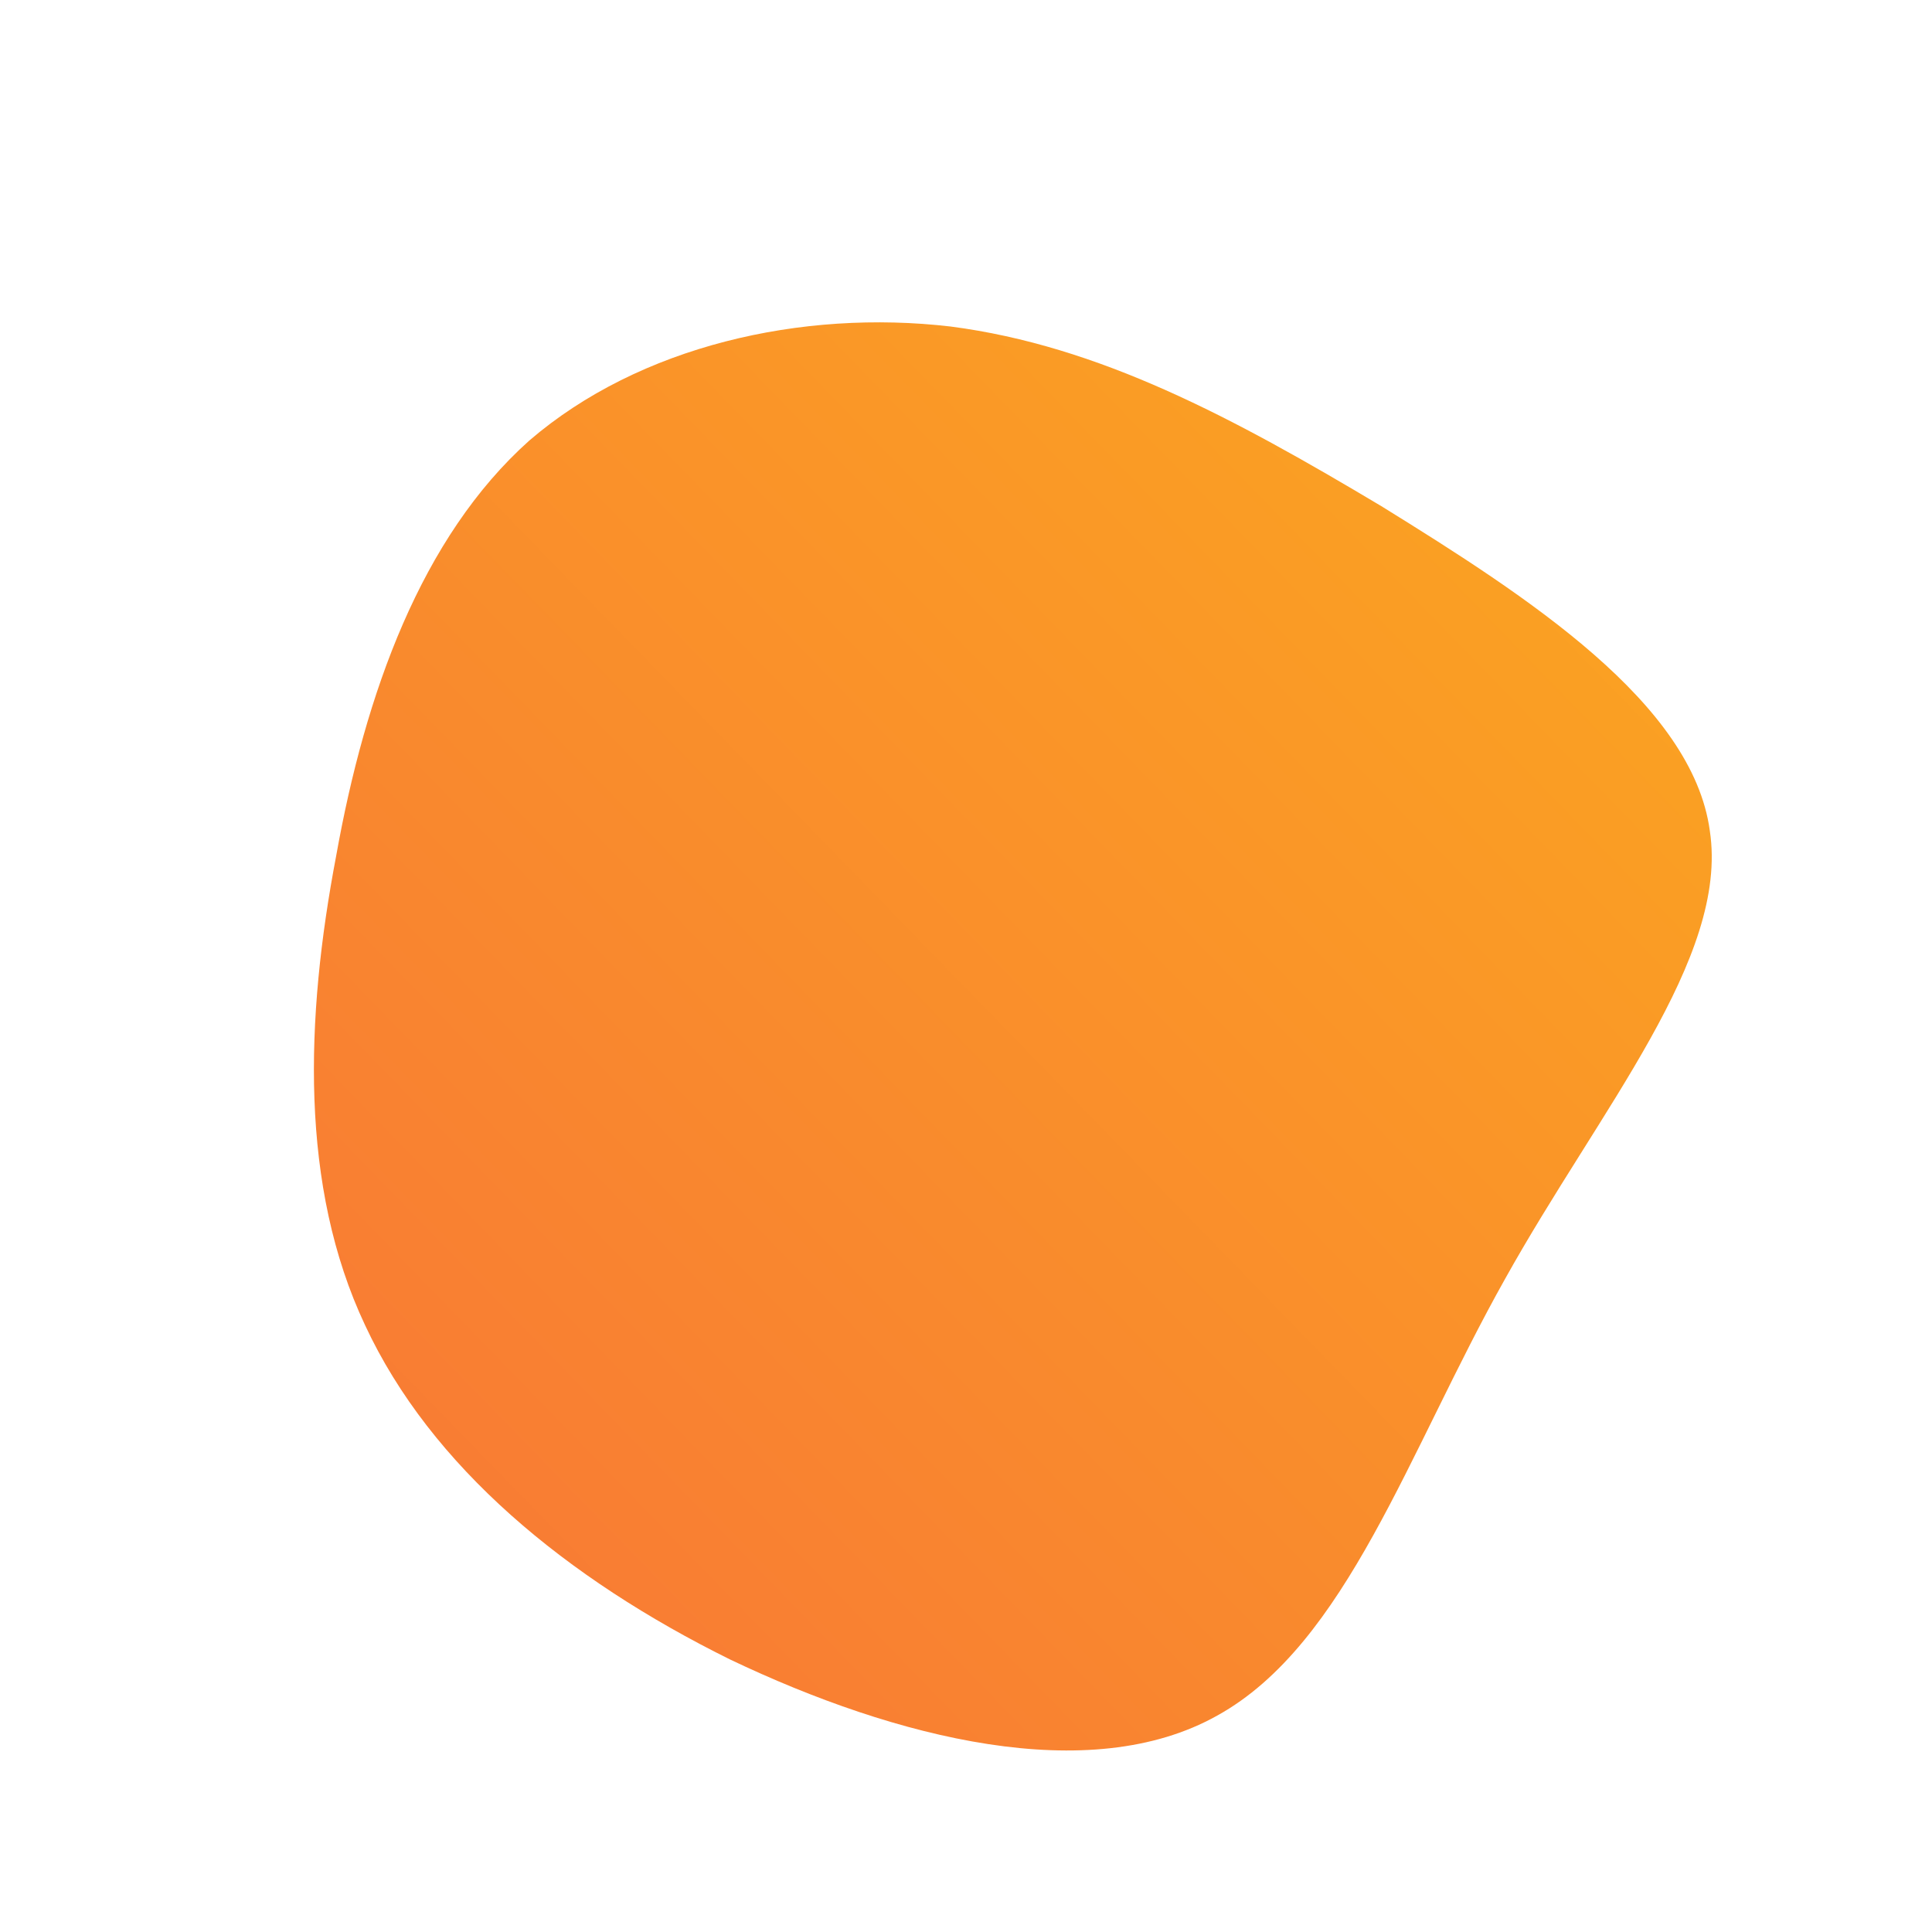
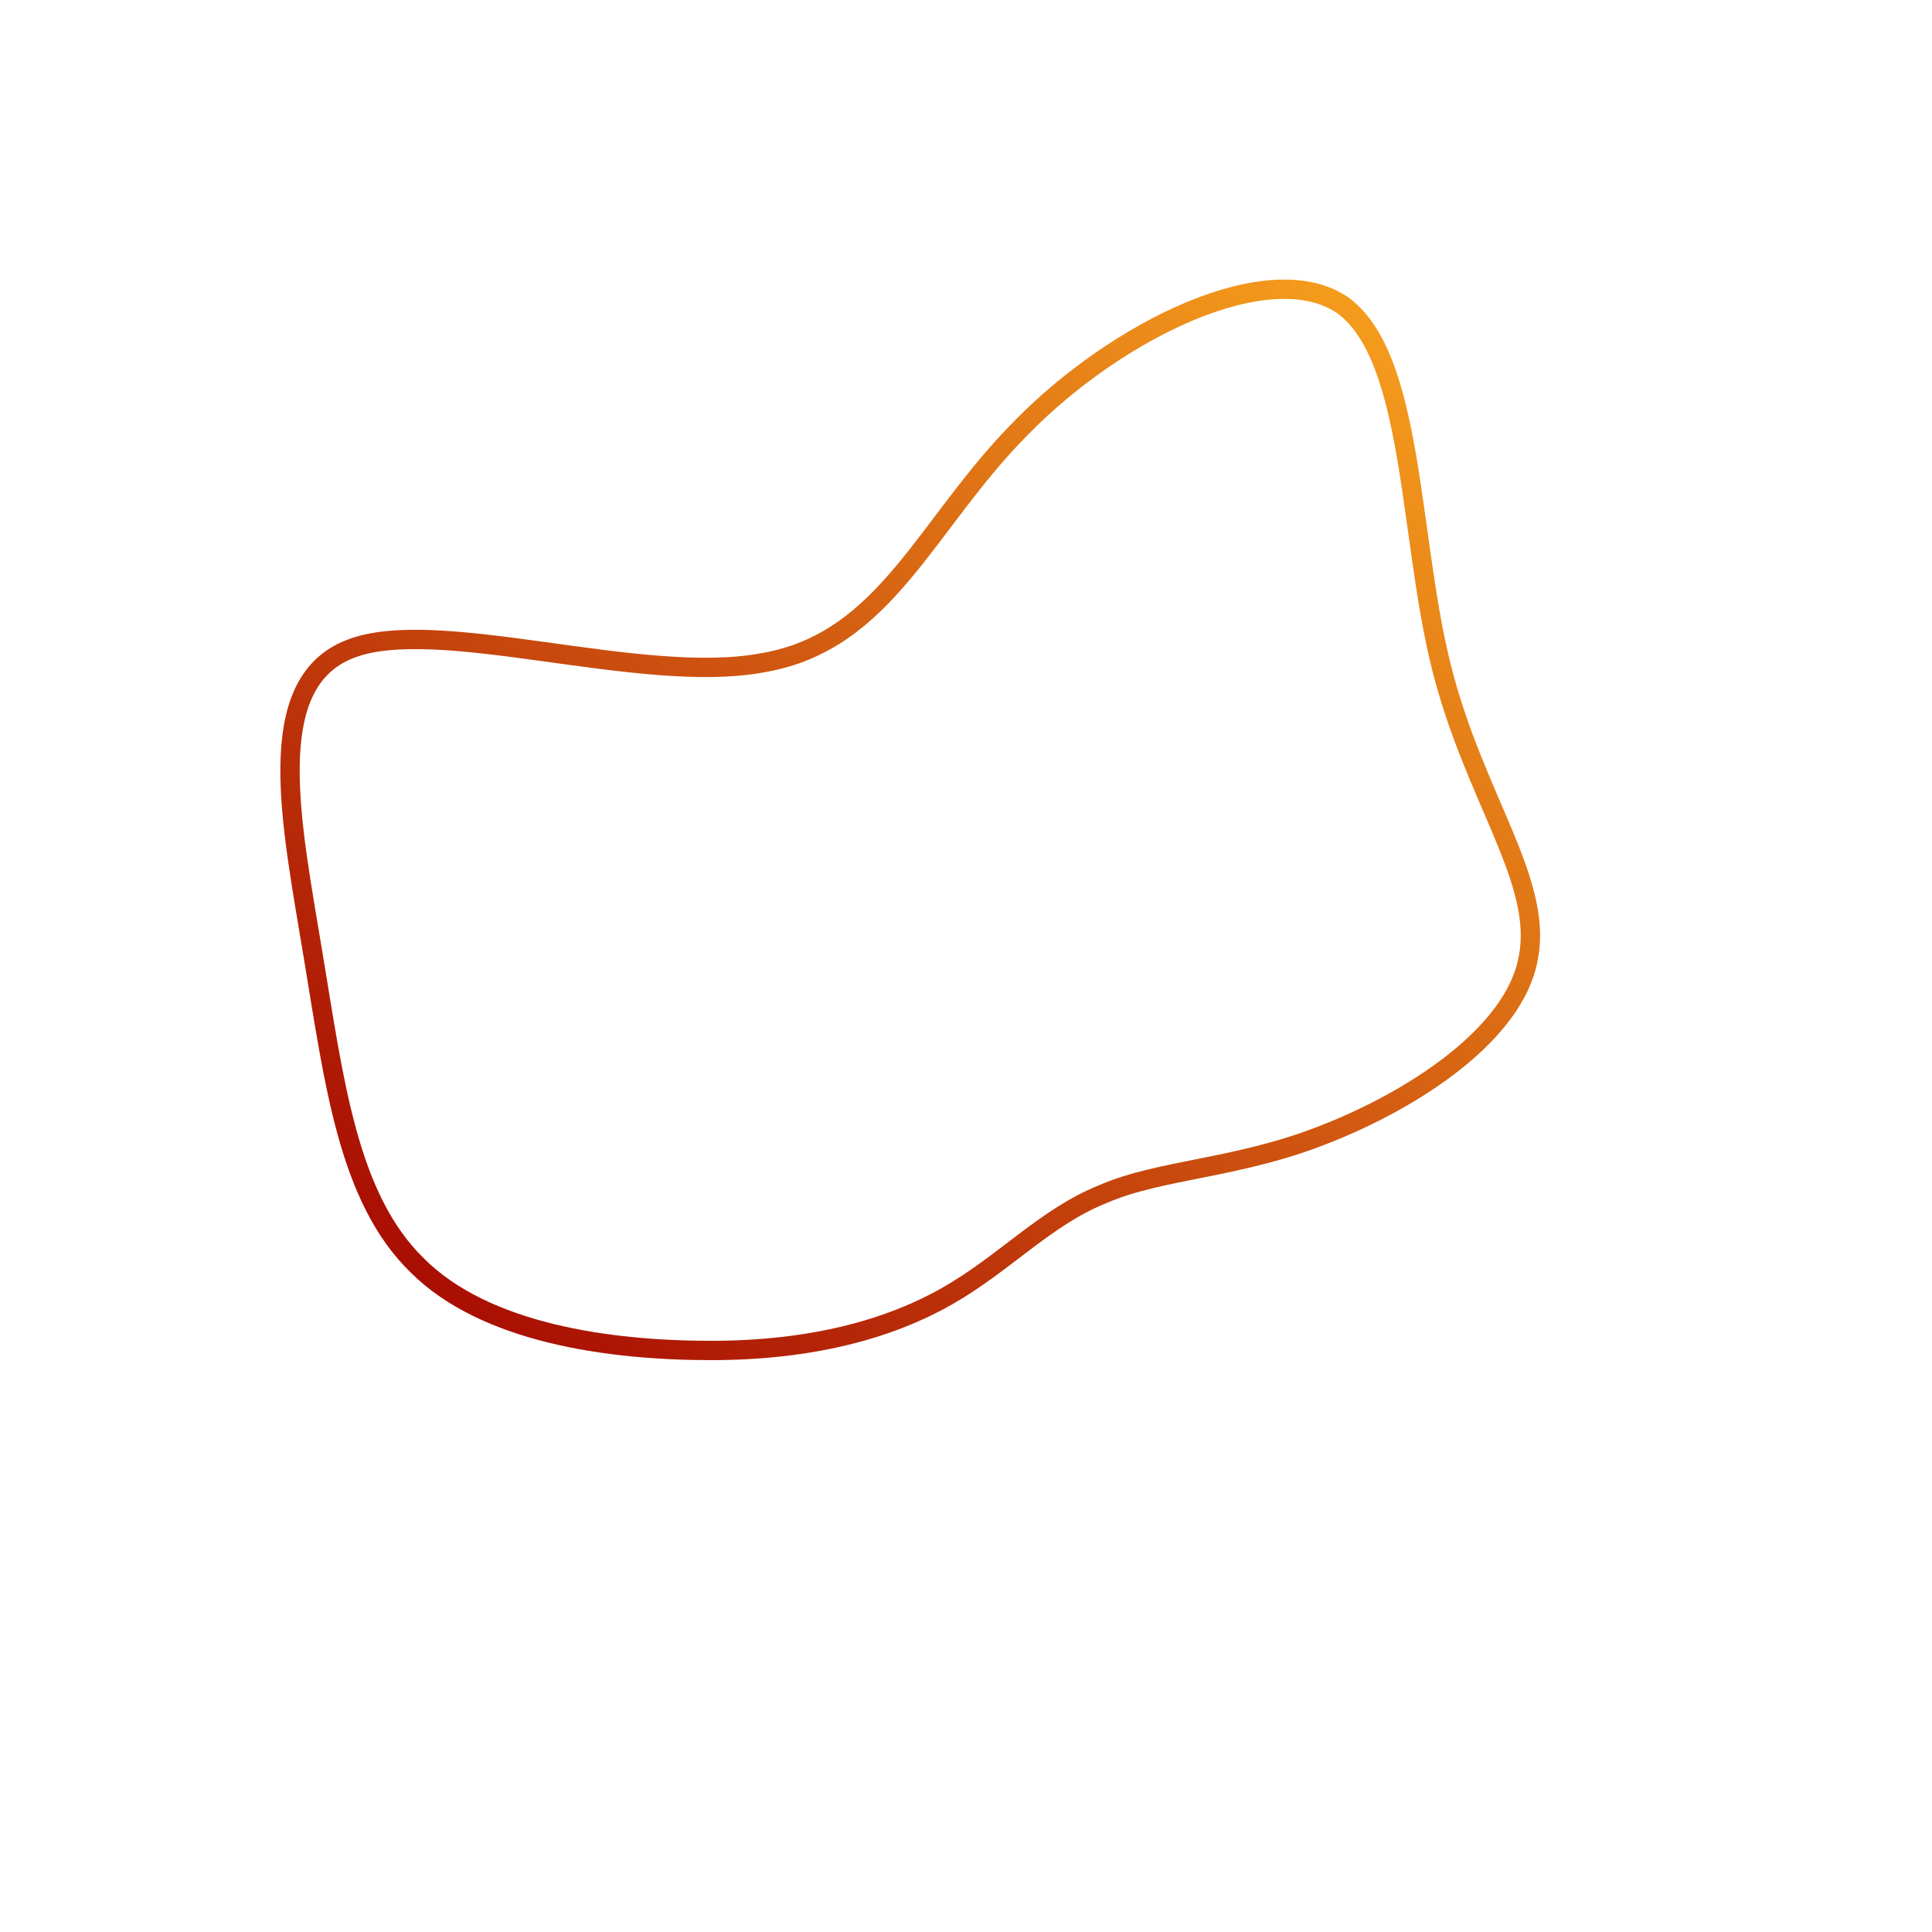
<svg xmlns="http://www.w3.org/2000/svg" id="sw-js-blob-svg" viewBox="0 0 100 100">
  <defs>
    <linearGradient id="sw-gradient" x1="0" x2="1" y1="1" y2="0">
-       <stop id="stop1" stop-color="rgba(248, 117, 55, 1)" offset="0%" />
+       <stop id="stop1" stop-color="rgba(160.703, 0, 0, 1)" offset="0%" />
      <stop id="stop2" stop-color="rgba(251, 168, 31, 1)" offset="100%" />
    </linearGradient>
  </defs>
-   <path fill="url(#sw-gradient)" d="M21.5,-23.8C29.1,-19.1,37.6,-13.6,38.5,-7C39.5,-0.4,32.8,7.4,27.9,16.2C22.9,25.1,19.7,35.1,13,38.8C6.4,42.5,-3.6,40,-12.2,35.9C-20.7,31.7,-27.7,25.9,-31.1,18.6C-34.5,11.4,-34.2,2.7,-32.6,-5.7C-31.1,-14.1,-28.2,-22.2,-22.6,-27.2C-16.9,-32.1,-8.5,-34,-0.8,-33.1C6.9,-32.1,13.8,-28.4,21.5,-23.8Z" width="100%" height="100%" transform="translate(50 50)" style="transition: 0.3s;" stroke-width="0" />
+   <path fill="none" d="M19.5,-34.2C23.2,-31.5,22.9,-22.3,24.6,-15.5C26.3,-8.7,29.9,-4.4,29.1,-0.4C28.4,3.5,23.2,6.9,18.6,8.7C14.1,10.5,10.1,10.5,7.1,11.8C4.1,13,2,15.4,-1,17.1C-4,18.8,-8,19.9,-13.2,19.9C-18.5,19.9,-24.9,19,-28.4,15.5C-32,12,-32.7,6,-33.8,-0.6C-34.9,-7.3,-36.5,-14.6,-31.9,-16.4C-27.4,-18.2,-16.8,-14.5,-10.5,-15.7C-4.1,-16.8,-2.1,-22.9,2.9,-27.9C7.8,-32.9,15.7,-36.8,19.5,-34.2Z" width="100%" height="100%" transform="translate(50 50)" style="transition: 0.3s;" stroke-width="1" stroke="url(#sw-gradient)" />
</svg>
